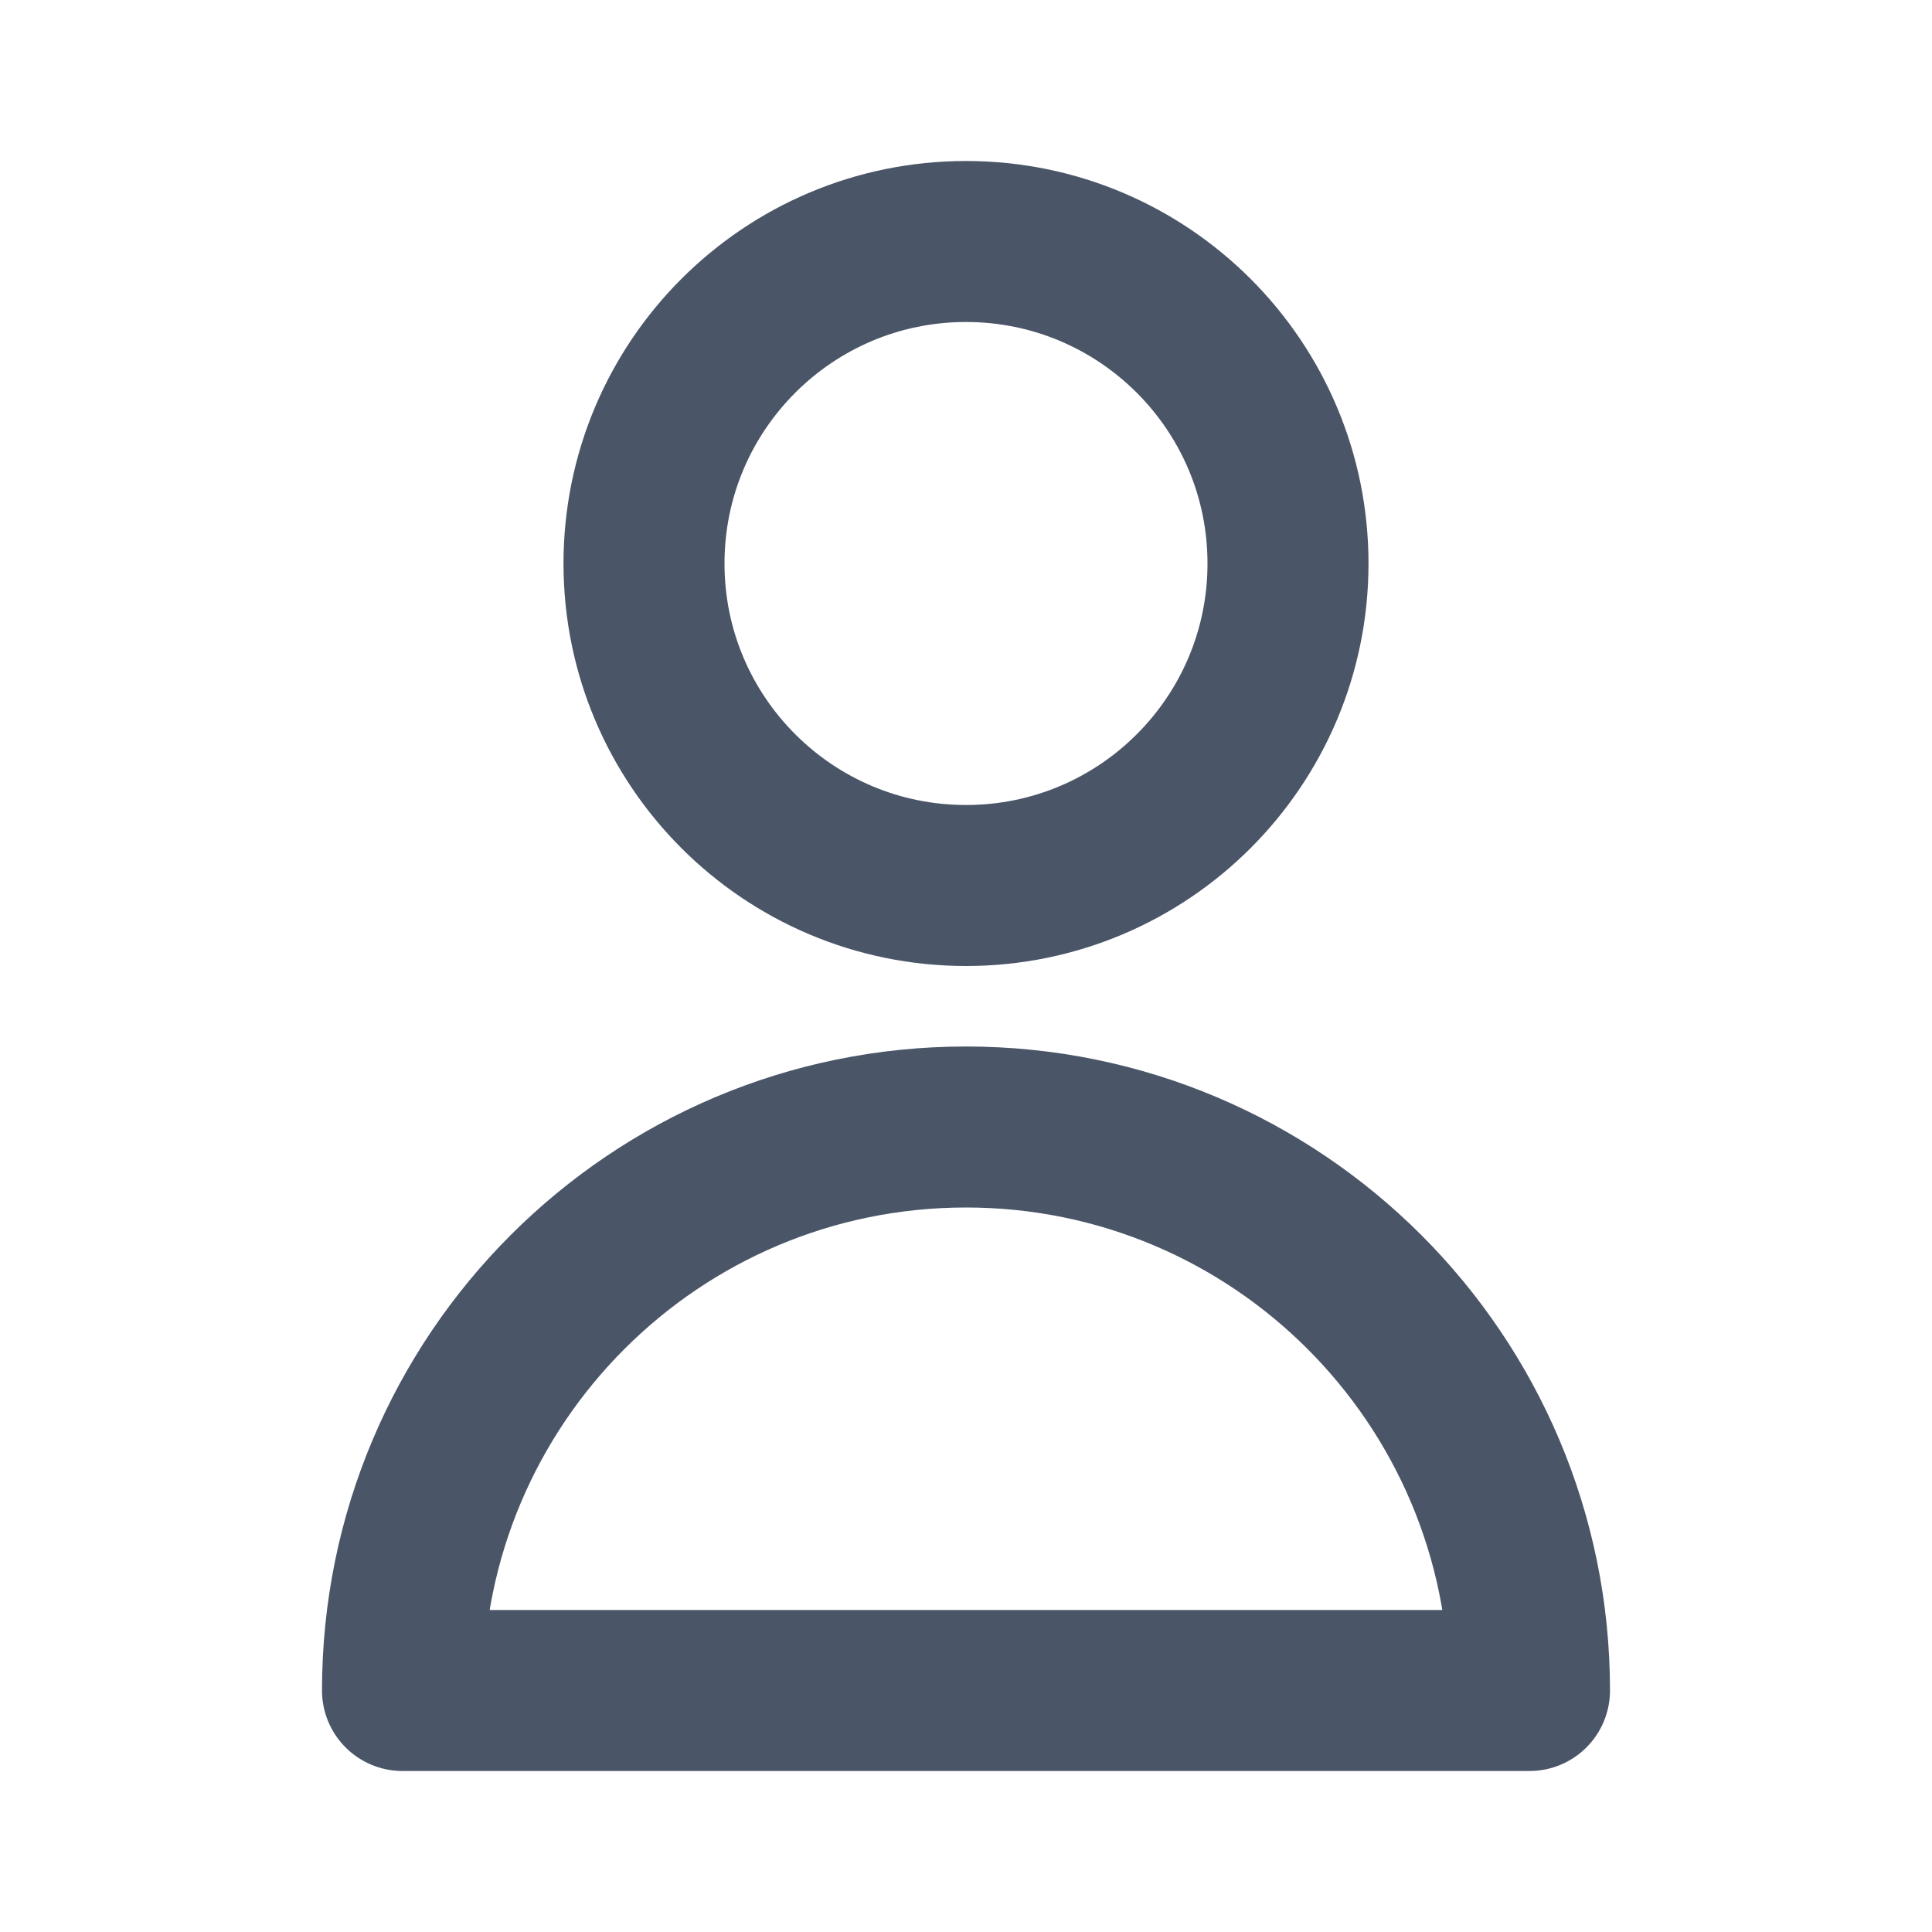
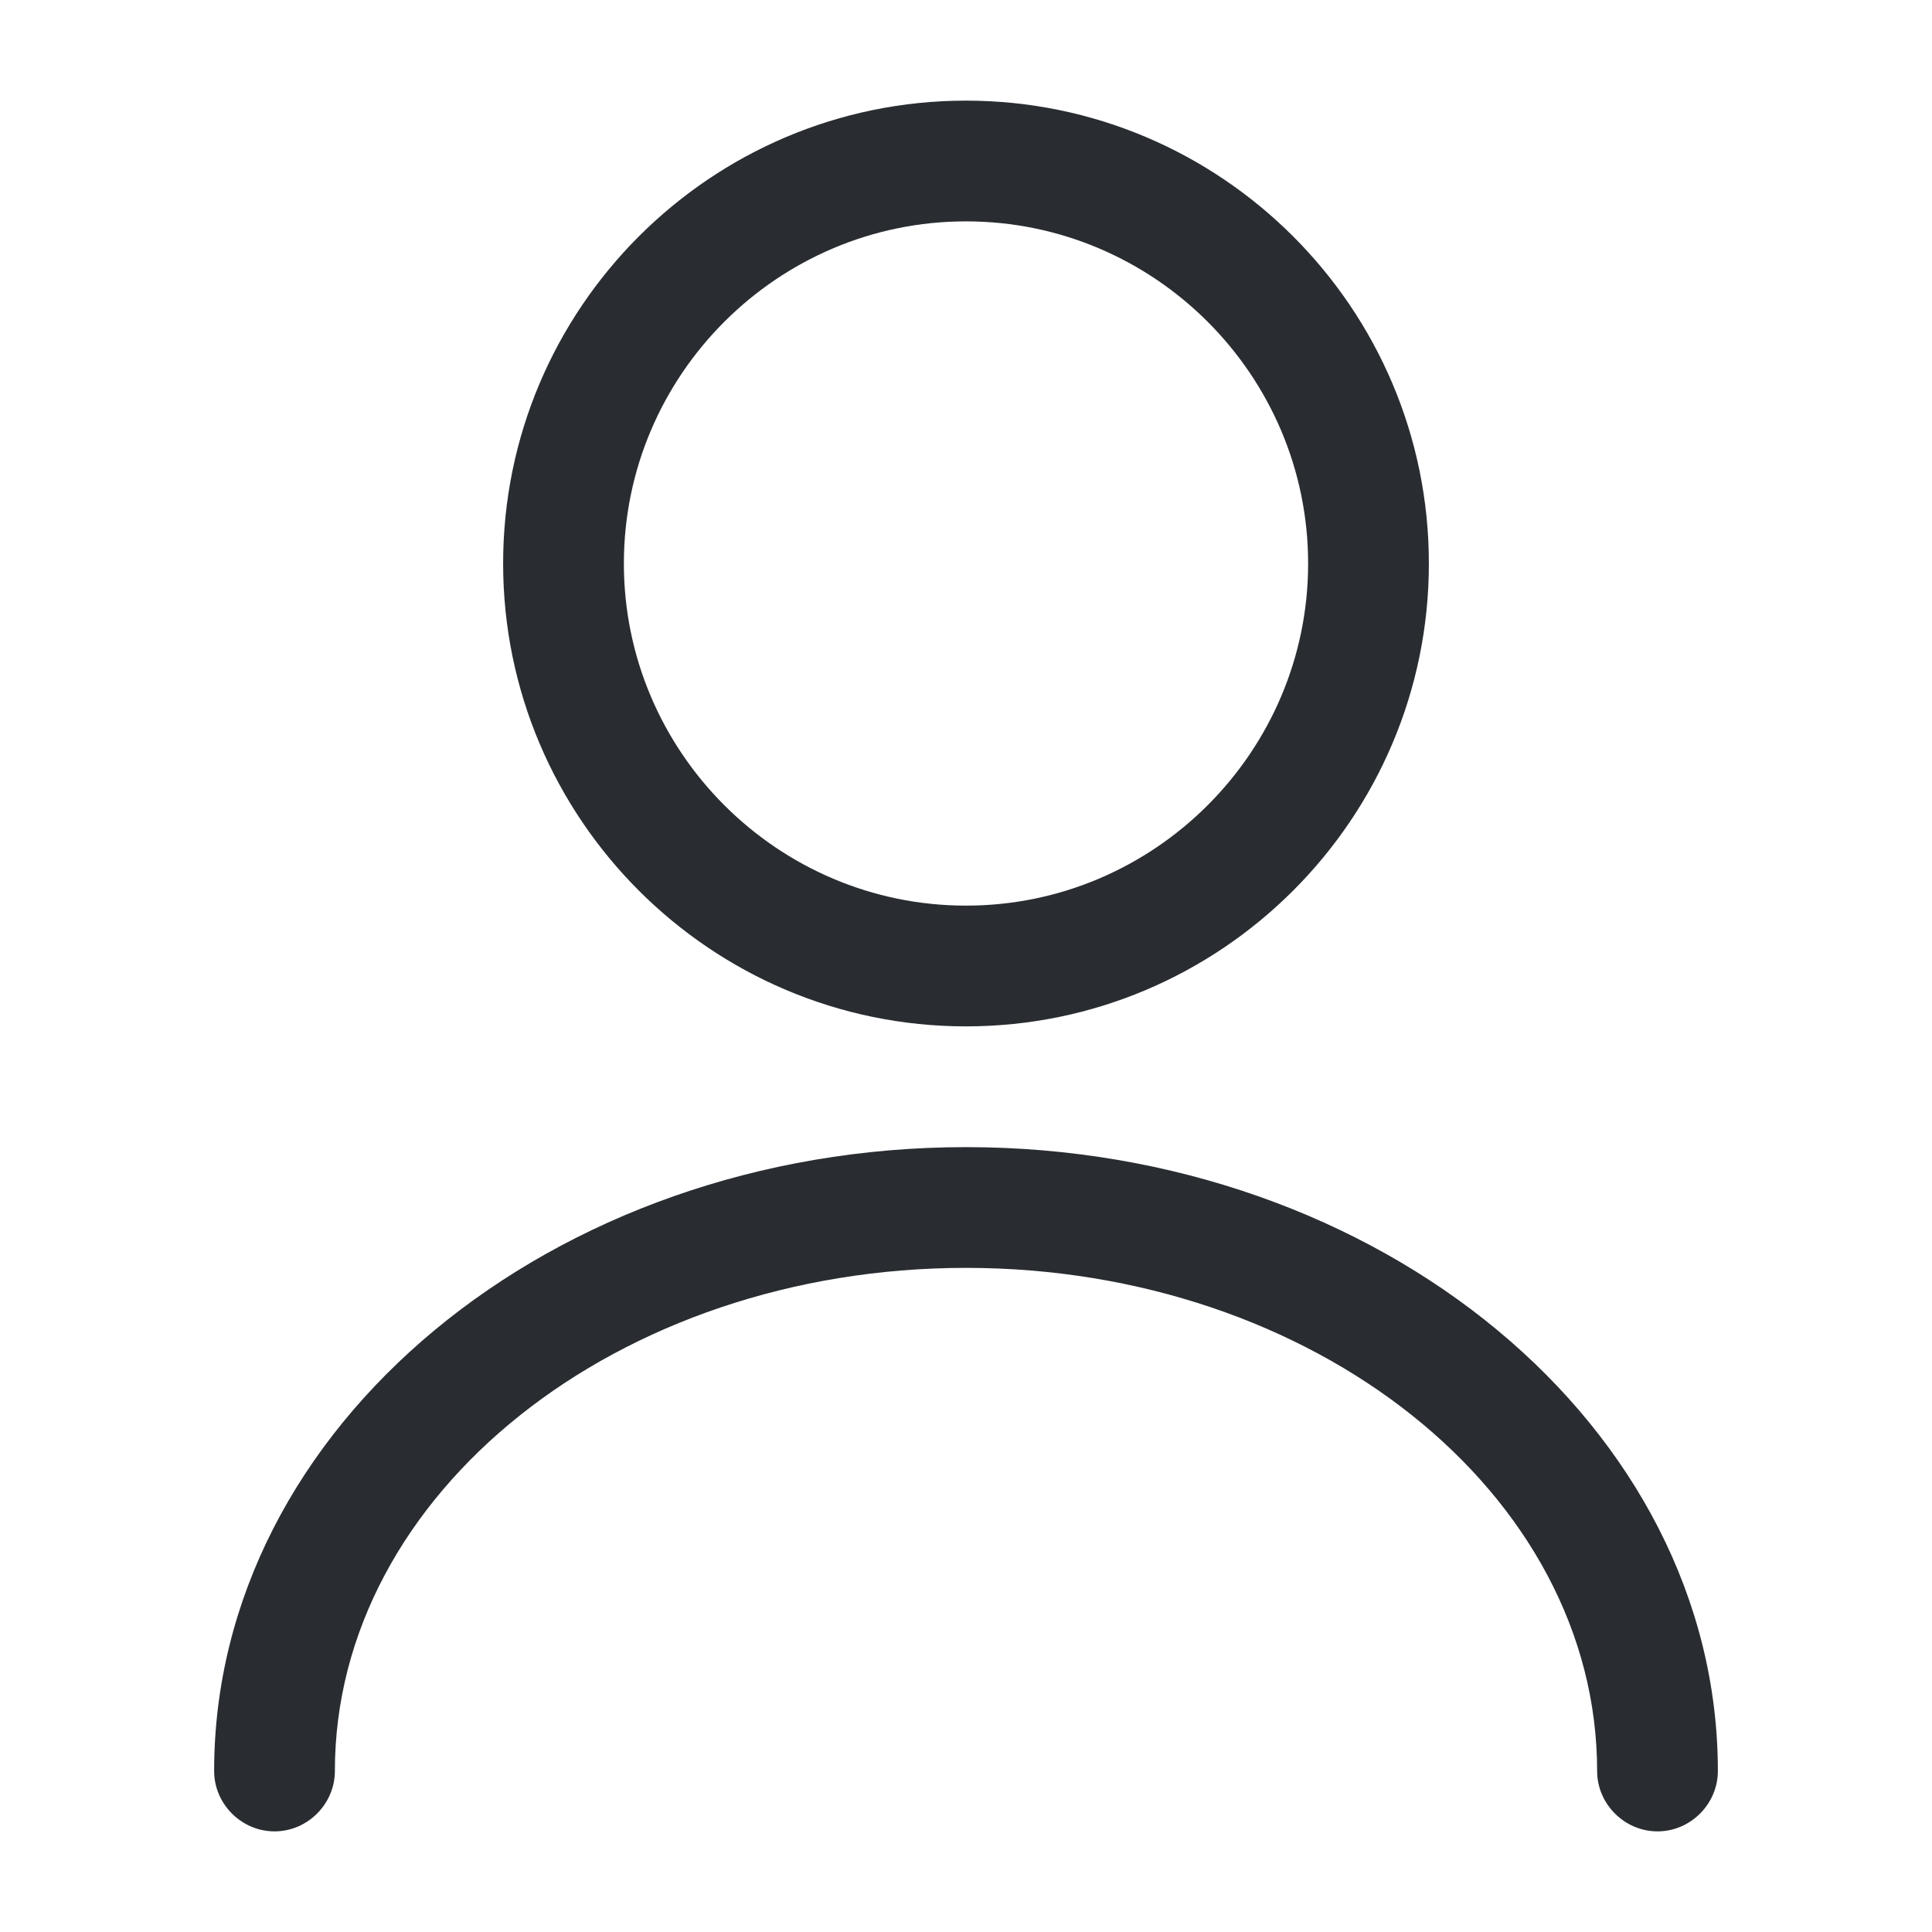
<svg xmlns="http://www.w3.org/2000/svg" width="24" height="24" viewBox="0 0 24 24" fill="none">
-   <path d="M16 7C16 9.209 14.209 11 12 11C9.791 11 8 9.209 8 7C8 4.791 9.791 3 12 3C14.209 3 16 4.791 16 7Z" stroke="#4A5568" stroke-width="2" stroke-linecap="round" stroke-linejoin="round" />
-   <path d="M12 14C8.134 14 5 17.134 5 21H19C19 17.134 15.866 14 12 14Z" stroke="#4A5568" stroke-width="2" stroke-linecap="round" stroke-linejoin="round" />
+   <path d="M12 12.75C8.83 12.75 6.25 10.17 6.25 7C6.25 3.83 8.83 1.25 12 1.25C15.17 1.25 17.75 3.83 17.75 7C17.75 10.17 15.17 12.75 12 12.75ZM12 2.75C9.66 2.75 7.75 4.66 7.75 7C7.75 9.34 9.66 11.25 12 11.25C14.34 11.25 16.25 9.34 16.25 7C16.25 4.66 14.34 2.75 12 2.75Z" fill="#292D32" />
+   <path d="M20.59 22.75C20.18 22.75 19.84 22.41 19.84 22C19.84 18.55 16.32 15.75 12 15.75C7.68 15.75 4.16 18.55 4.16 22C4.16 22.41 3.82 22.75 3.41 22.75C3 22.75 2.66 22.41 2.66 22C2.66 17.73 6.85 14.25 12 14.25C17.15 14.25 21.34 17.73 21.34 22C21.34 22.41 21 22.75 20.59 22.75Z" fill="#292D32" />
</svg>
